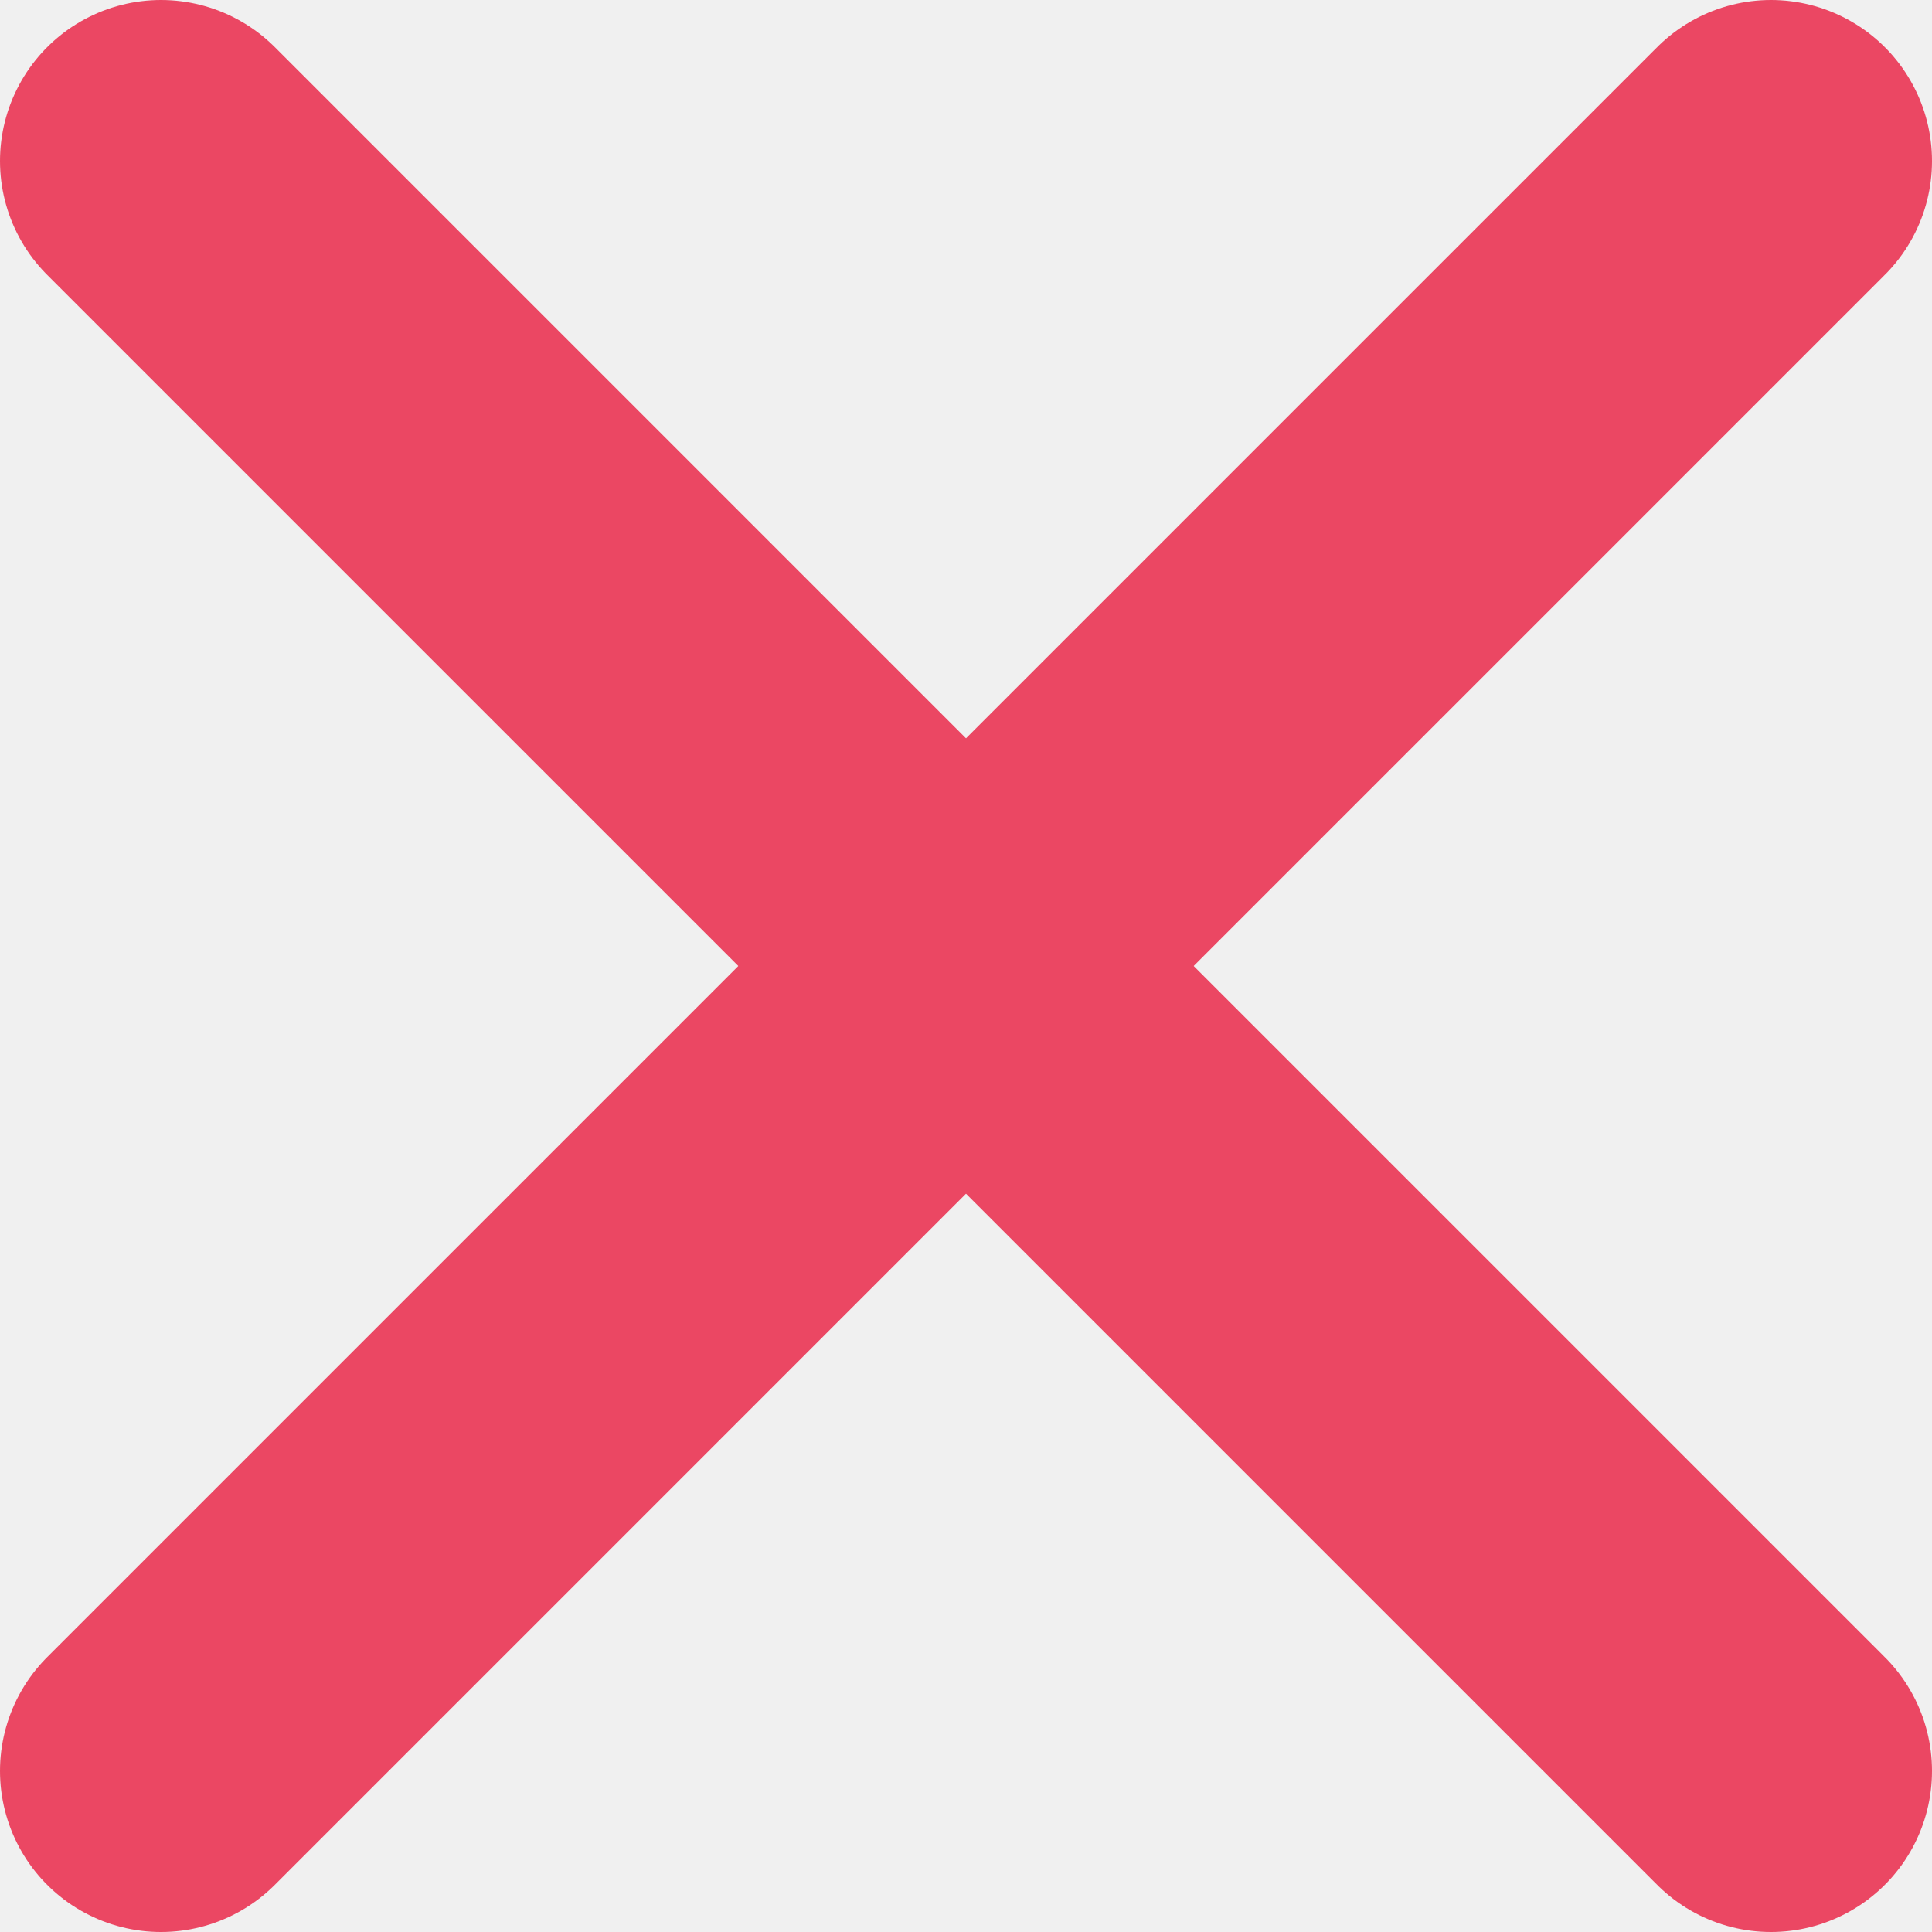
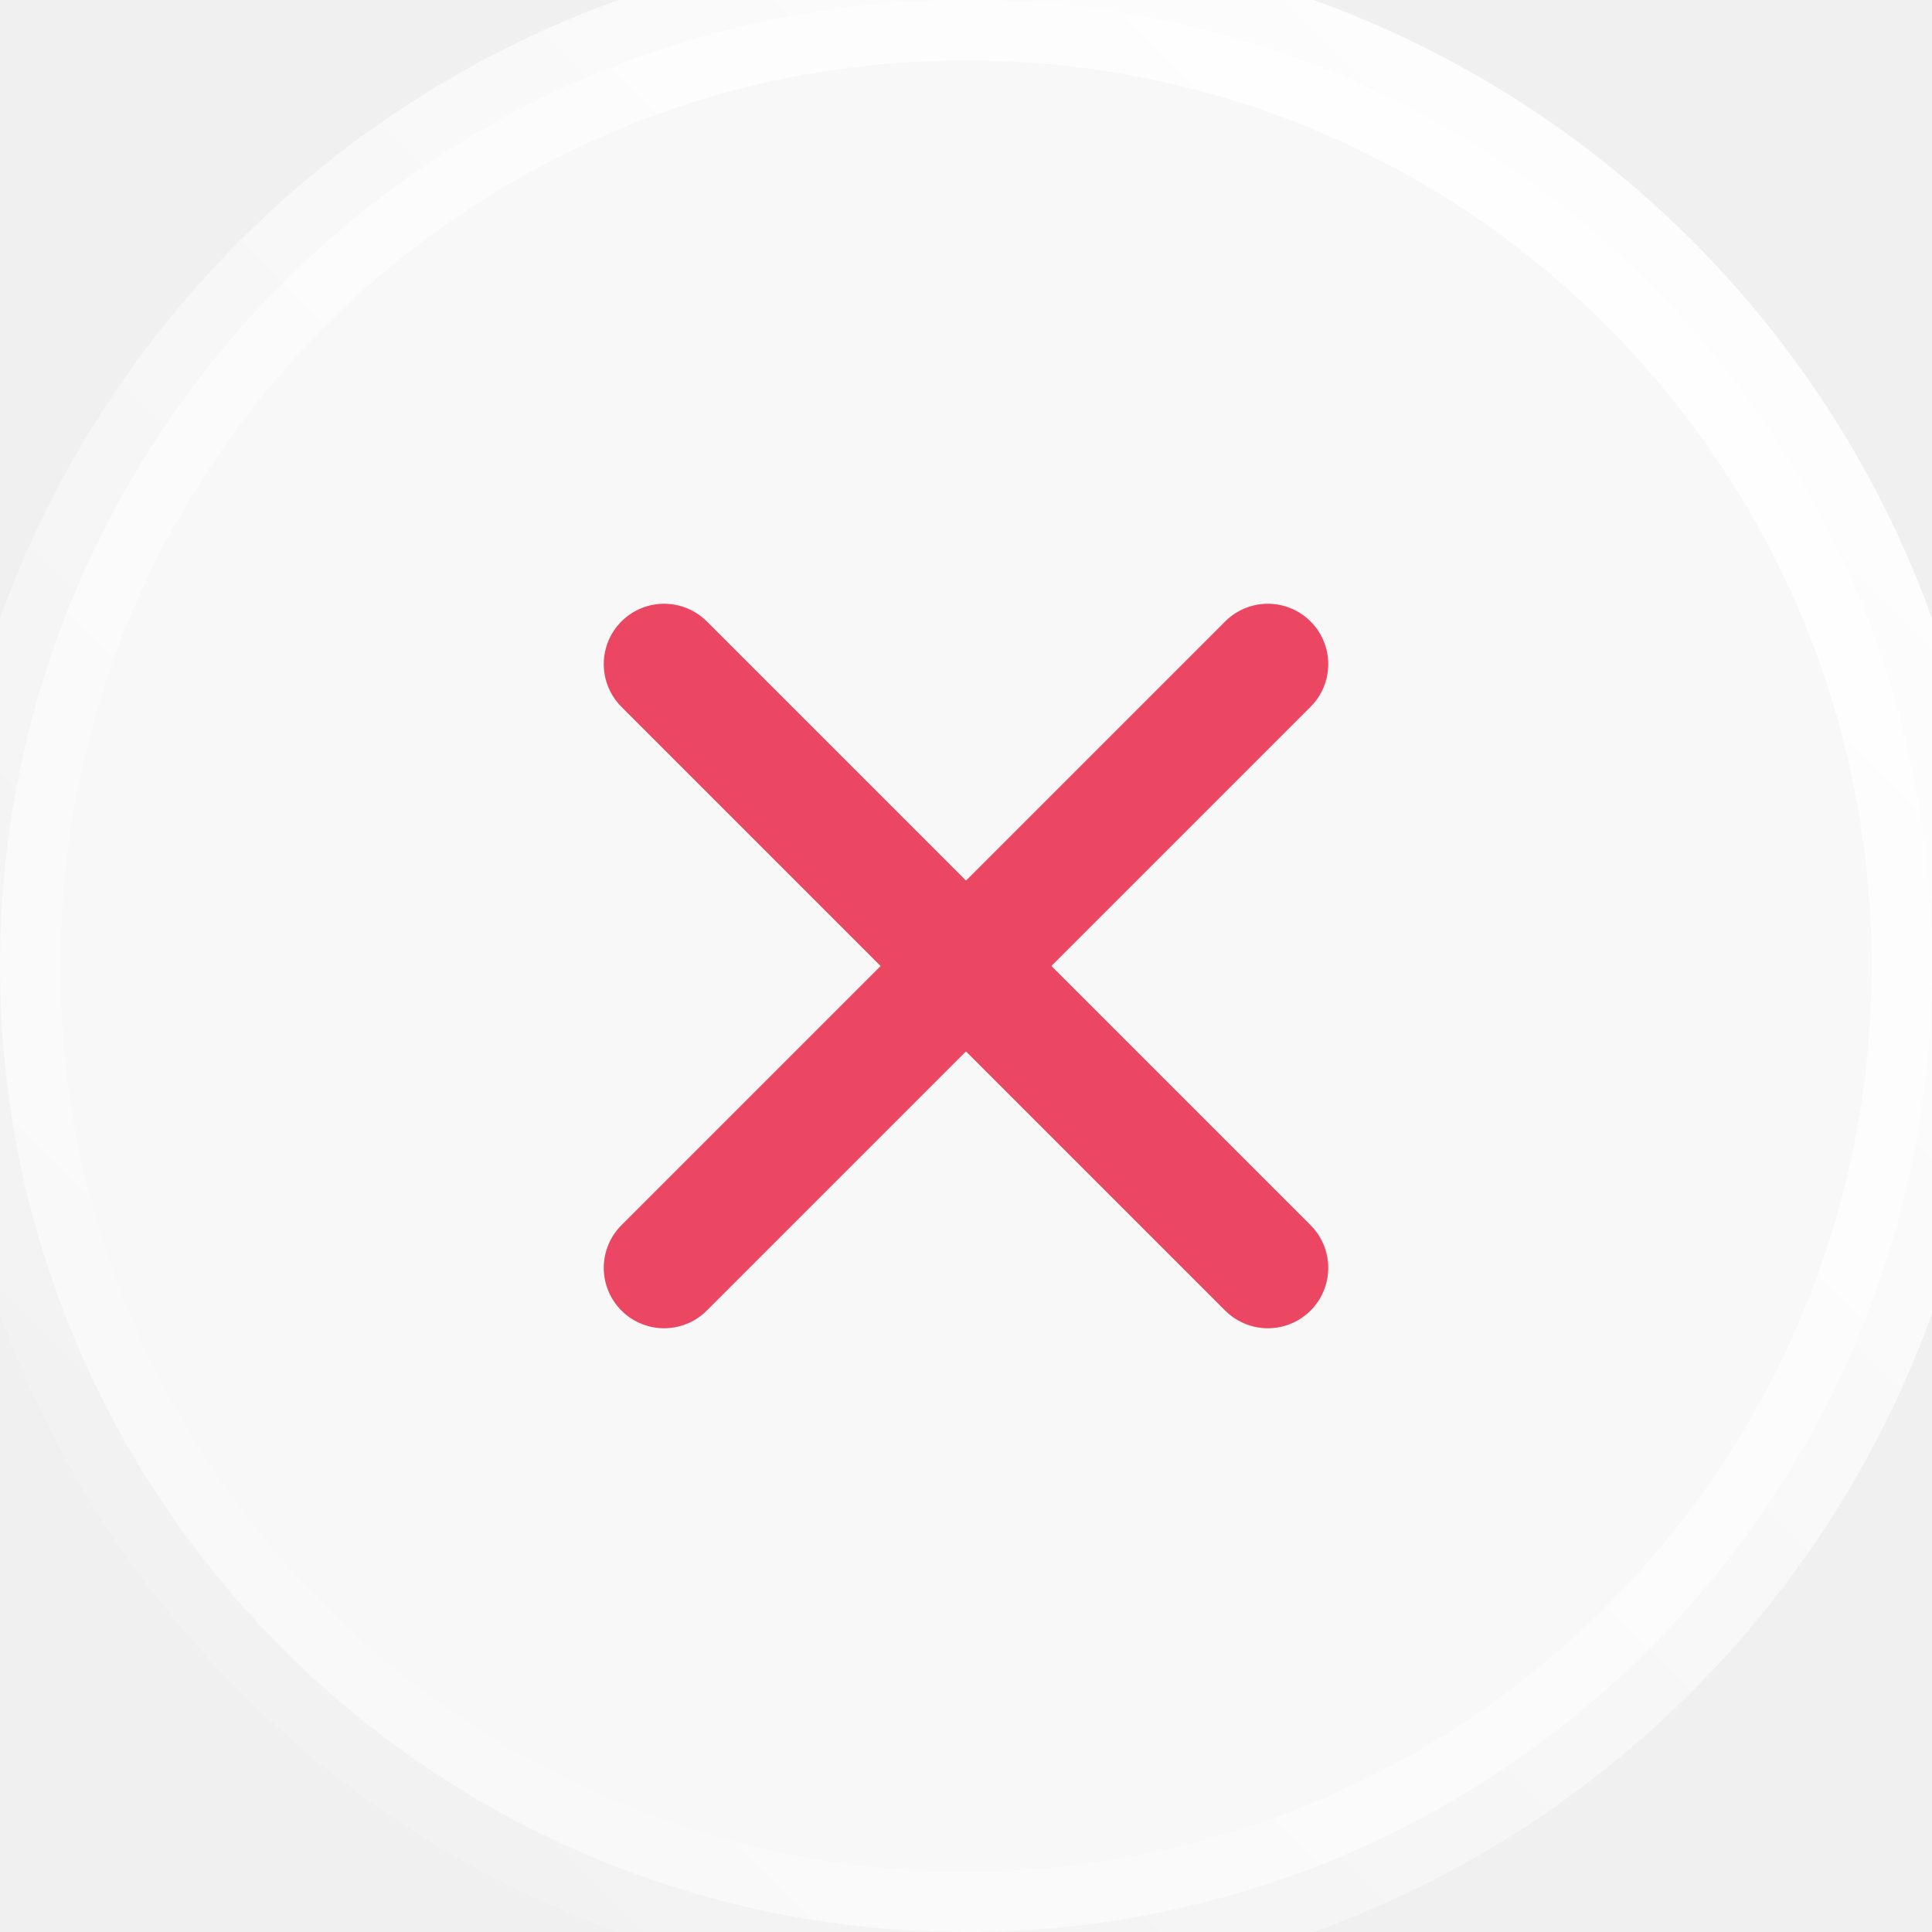
- <svg xmlns="http://www.w3.org/2000/svg" width="12" height="12" viewBox="0 0 12 12" fill="none">
-   <path d="M1 11L11 1" stroke="#EB4763" stroke-width="2" stroke-linecap="round" />
-   <path d="M11 11L1 1" stroke="#EB4763" stroke-width="2" stroke-linecap="round" />
+ <svg xmlns="http://www.w3.org/2000/svg" width="32" height="32" viewBox="0 0 32 32" fill="none">
+   <path d="M0 16C0 7.163 7.163 0 16 0C24.837 0 32 7.163 32 16C32 24.837 24.837 32 16 32C7.163 32 0 24.837 0 16Z" fill="white" fill-opacity="0.5" />
+   <path d="M11 21L21 11" stroke="#EB4763" stroke-width="2" stroke-linecap="round" />
+   <path d="M21 21L11 11" stroke="#EB4763" stroke-width="2" stroke-linecap="round" />
+   <path d="M16 31C7.716 31 1 24.284 1 16H-1C-1 25.389 6.611 33 16 33V31ZM31 16C31 24.284 24.284 31 16 31V33C25.389 33 33 25.389 33 16H31ZM16 1C24.284 1 31 7.716 31 16H33C33 6.611 25.389 -1 16 -1V1ZM16 -1C6.611 -1 -1 6.611 -1 16H1C1 7.716 7.716 1 16 1V-1Z" fill="url(#paint0_linear)" />
+   <defs>
+     <linearGradient id="paint0_linear" x1="32" y1="-9.53674e-07" x2="-2.86102e-06" y2="32" gradientUnits="userSpaceOnUse">
+       <stop stop-color="white" />
+       <stop offset="1" stop-color="white" stop-opacity="0" />
+     </linearGradient>
+   </defs>
</svg>
